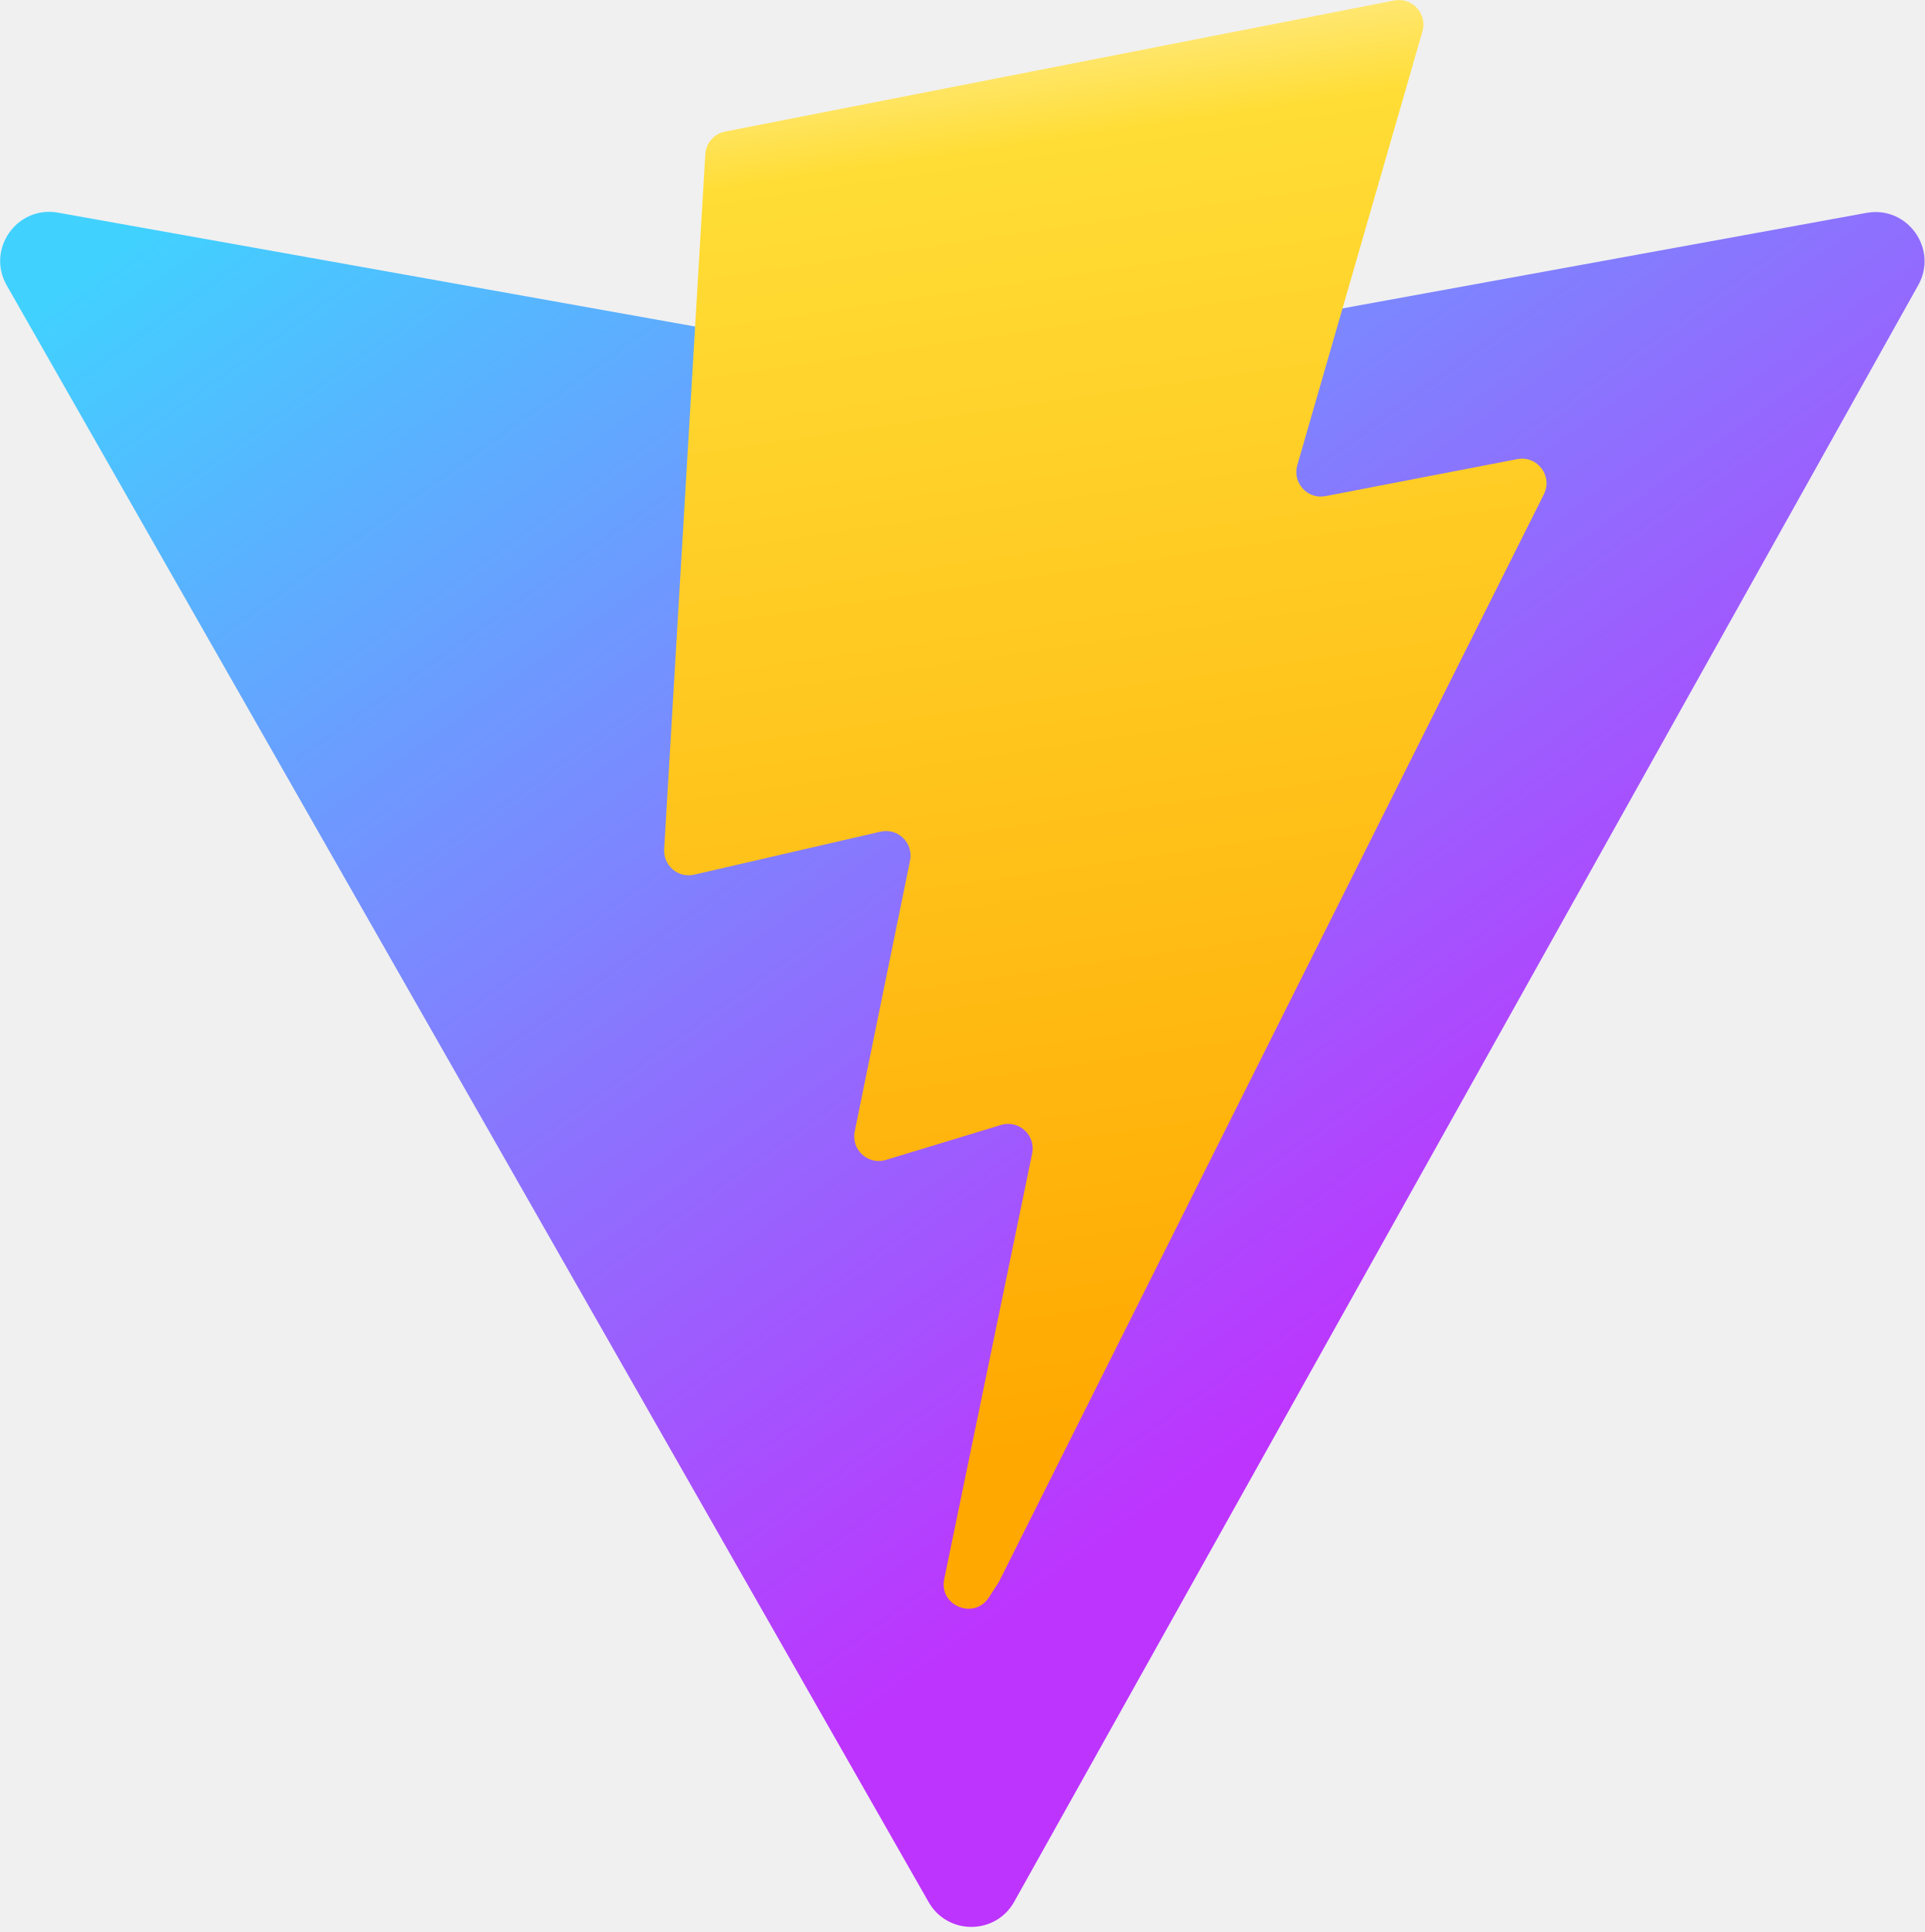
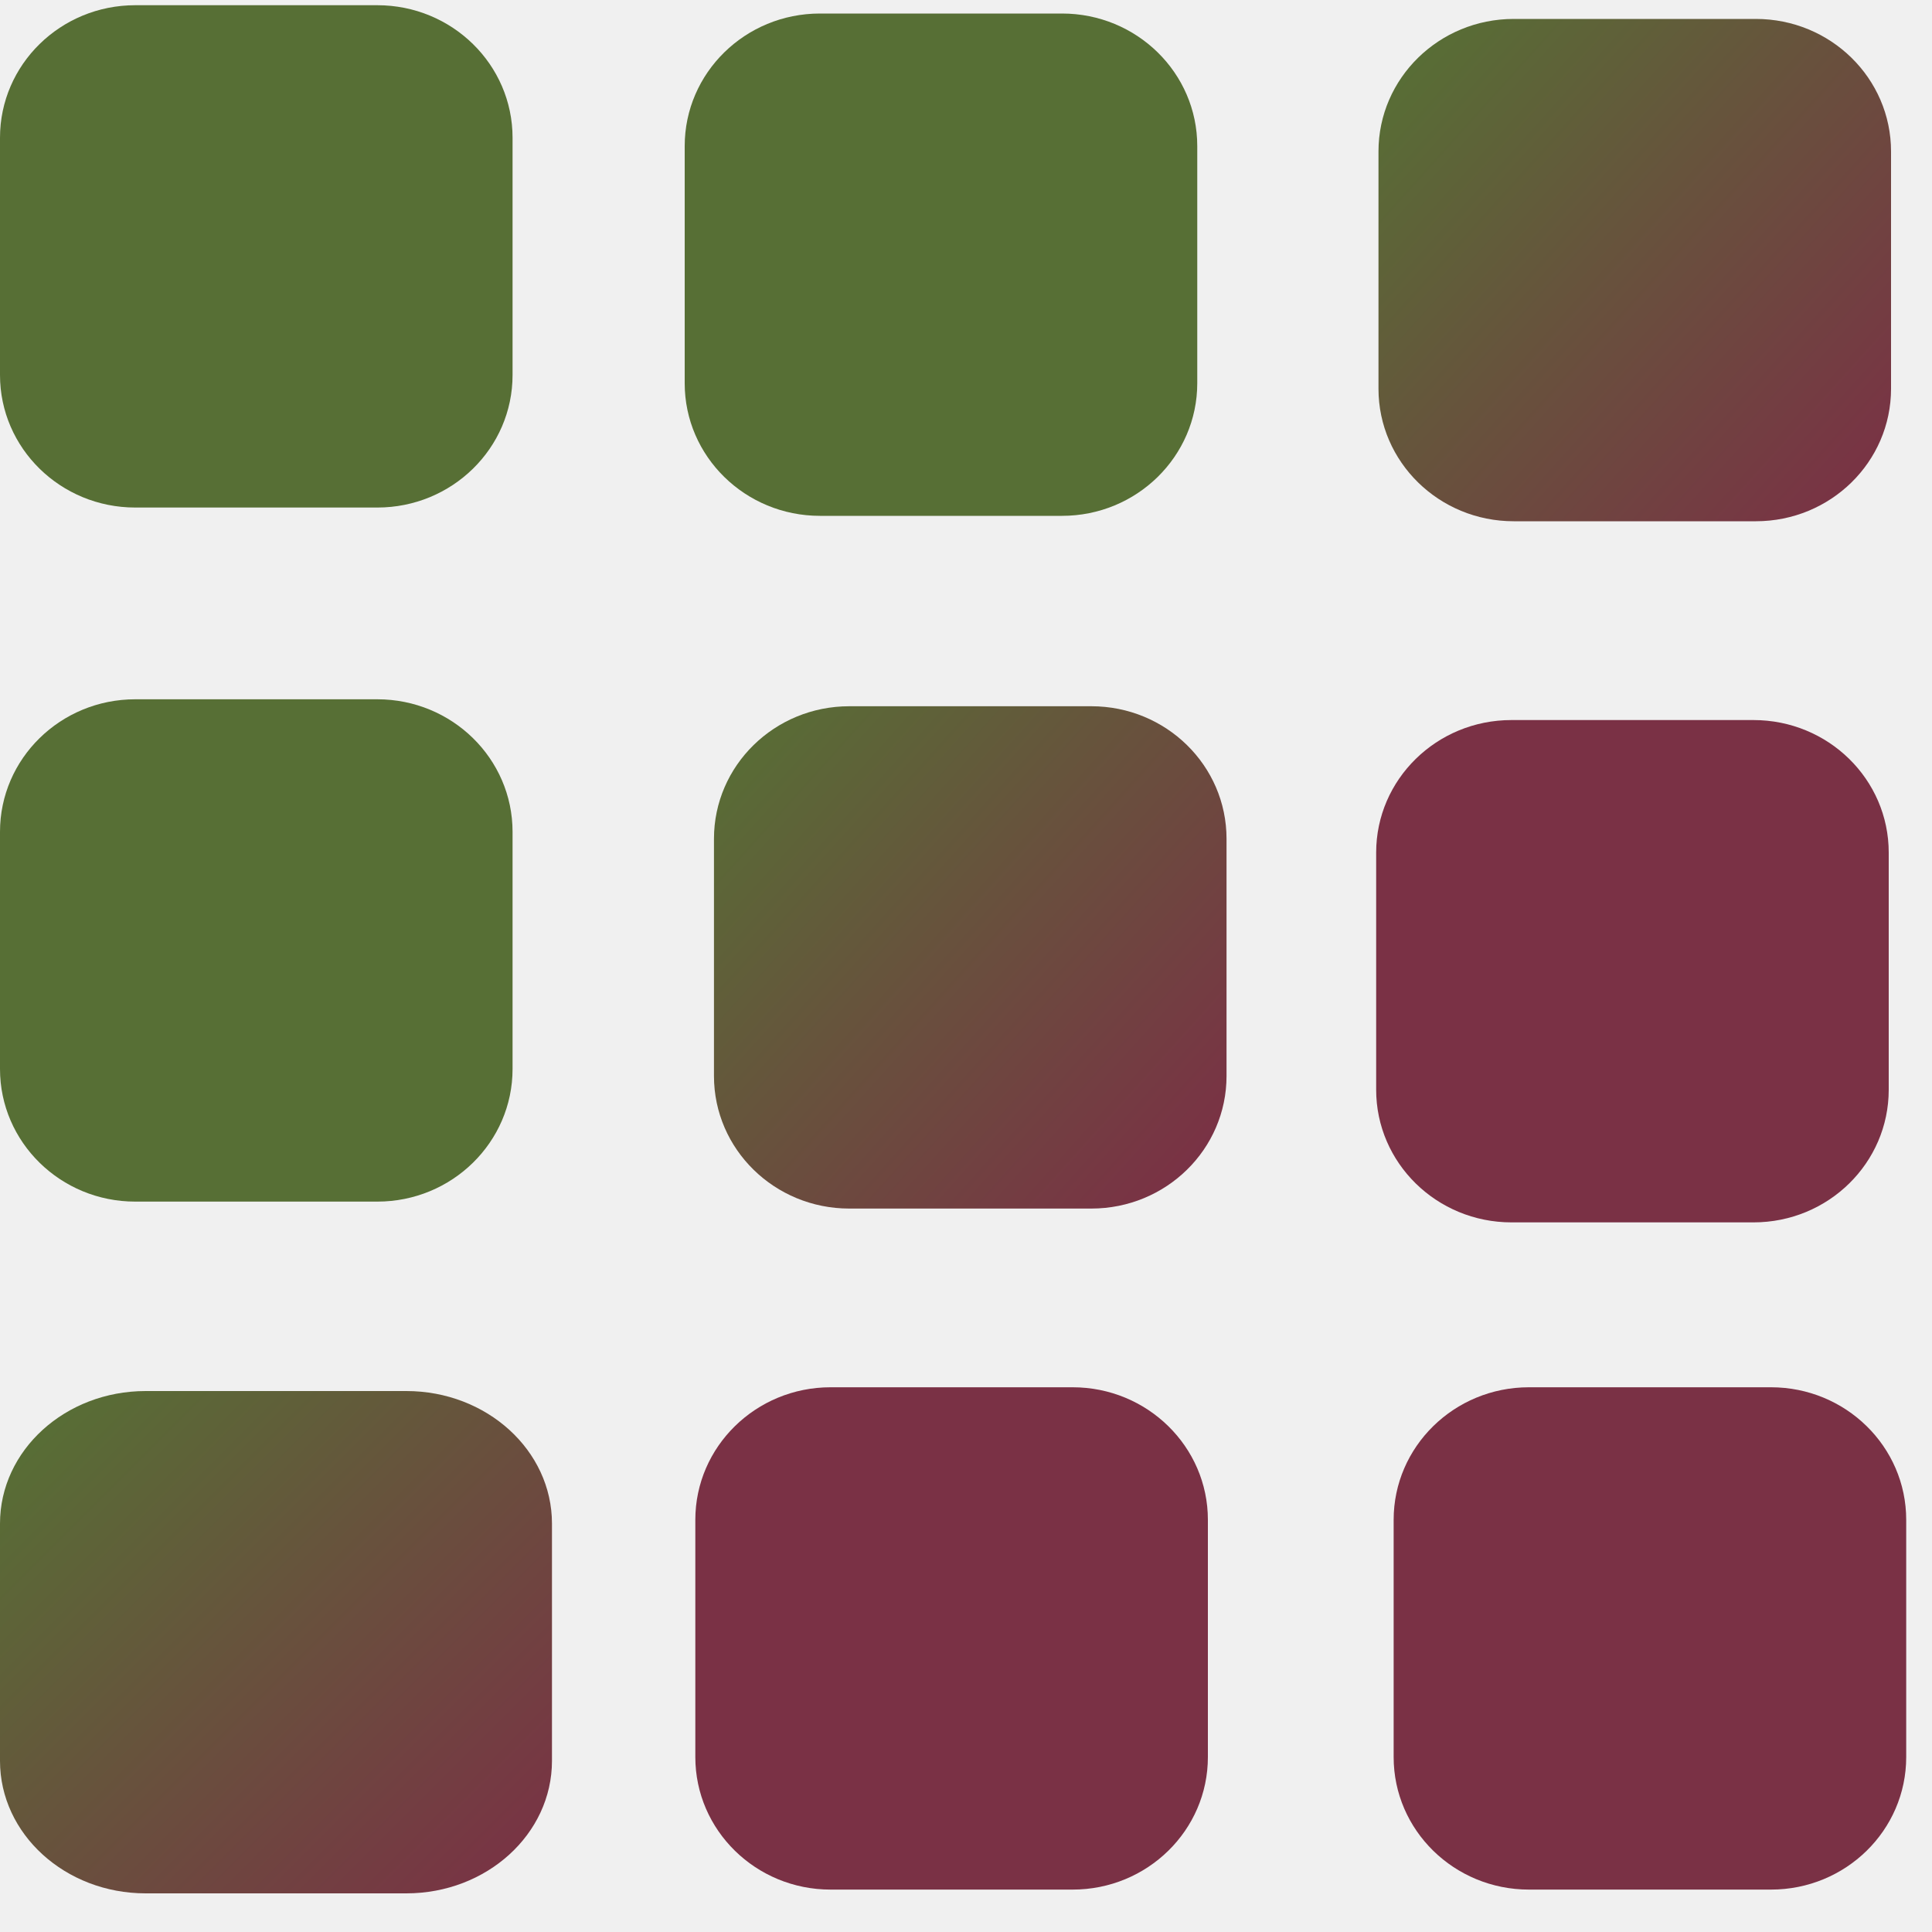
- <svg xmlns="http://www.w3.org/2000/svg" aria-hidden="true" role="img" class="iconify iconify--logos" width="31.88" height="32" preserveAspectRatio="xMidYMid meet" viewBox="0 0 256 257">
+ <svg xmlns="http://www.w3.org/2000/svg" width="20" height="20" viewBox="0 0 20 20" fill="none">
+   <g clip-path="url(#clip0_2_4)">
+     <path d="M18.176 0.196H15.67C14.897 0.196 14.27 0.81 14.27 1.568V4.024C14.27 4.782 14.897 5.396 15.67 5.396H18.176C18.95 5.396 19.576 4.782 19.576 4.024V1.568C19.576 0.81 18.95 0.196 18.176 0.196Z" fill="url(#paint0_linear_2_4)" />
+     <path d="M4.206 14.4H1.508C0.675 14.4 0 15.014 0 15.772V18.228C0 18.986 0.675 19.6 1.508 19.6H4.206C5.039 19.6 5.714 18.986 5.714 18.228V15.772C5.714 15.014 5.039 14.4 4.206 14.4Z" fill="url(#paint1_linear_2_4)" />
+     <path d="M3.906 7.239H1.4C0.627 7.239 0 7.853 0 8.611V11.066C0 11.824 0.627 12.439 1.4 12.439H3.906C4.679 12.439 5.306 11.824 5.306 11.066V8.611C5.306 7.853 4.679 7.239 3.906 7.239Z" fill="#576F35" />
+     <path d="M11.104 14.361H8.598C7.825 14.361 7.198 14.976 7.198 15.733L7.198 18.189C7.198 18.947 7.825 19.561 8.598 19.561H11.104C11.877 19.561 12.504 18.947 12.504 18.189V15.733C12.504 14.976 11.877 14.361 11.104 14.361Z" fill="#7A3145" />
+     <path d="M3.906 0.054H1.4C0.627 0.054 0 0.668 0 1.426V3.882C0 4.64 0.627 5.254 1.4 5.254H3.906C4.679 5.254 5.306 4.64 5.306 3.882V1.426C5.306 0.668 4.679 0.054 3.906 0.054Z" fill="#576F35" />
+     <path d="M11.297 7.311H8.792C8.018 7.311 7.391 7.925 7.391 8.683V11.139C7.391 11.897 8.018 12.511 8.792 12.511H11.297C12.071 12.511 12.697 11.897 12.697 11.139V8.683C12.697 7.925 12.071 7.311 11.297 7.311Z" fill="url(#paint2_linear_2_4)" />
+     <path d="M18.333 14.361H15.827C15.054 14.361 14.427 14.976 14.427 15.733V18.189C14.427 18.947 15.054 19.561 15.828 19.561H18.333C19.107 19.561 19.733 18.947 19.733 18.189V15.733C19.733 14.976 19.107 14.361 18.333 14.361Z" fill="#7A3145" />
+     <path d="M10.994 0.14H8.488C7.715 0.14 7.088 0.754 7.088 1.512V3.968C7.088 4.725 7.715 5.34 8.488 5.34H10.994C11.767 5.34 12.394 4.725 12.394 3.967V1.512C12.394 0.754 11.767 0.14 10.994 0.14Z" fill="#576F35" />
+     <path d="M18.152 7.454H15.646C14.873 7.454 14.246 8.068 14.246 8.826V11.281C14.246 12.039 14.873 12.654 15.647 12.654H18.152C18.926 12.654 19.552 12.039 19.552 11.281V8.826C19.552 8.068 18.926 7.454 18.152 7.454Z" fill="#7A3145" />
+   </g>
  <defs>
-     <linearGradient id="IconifyId1813088fe1fbc01fb466" x1="-.828%" x2="57.636%" y1="7.652%" y2="78.411%">
-       <stop offset="0%" stop-color="#41D1FF" />
-       <stop offset="100%" stop-color="#BD34FE" />
+     <linearGradient id="paint0_linear_2_4" x1="14.5" y1="0.5" x2="19.5" y2="5" gradientUnits="userSpaceOnUse">
+       <stop stop-color="#576F35" />
+       <stop offset="1" stop-color="#7A3145" />
    </linearGradient>
-     <linearGradient id="IconifyId1813088fe1fbc01fb467" x1="43.376%" x2="50.316%" y1="2.242%" y2="89.03%">
-       <stop offset="0%" stop-color="#FFEA83" />
-       <stop offset="8.333%" stop-color="#FFDD35" />
-       <stop offset="100%" stop-color="#FFA800" />
+     <linearGradient id="paint1_linear_2_4" x1="0.5" y1="14.5" x2="5.5" y2="19.5" gradientUnits="userSpaceOnUse">
+       <stop stop-color="#576F35" />
+       <stop offset="1" stop-color="#7A3145" />
    </linearGradient>
+     <linearGradient id="paint2_linear_2_4" x1="7.5" y1="7.5" x2="12.5" y2="12" gradientUnits="userSpaceOnUse">
+       <stop stop-color="#576F35" />
+       <stop offset="1" stop-color="#7A3145" />
+     </linearGradient>
+     <clipPath id="clip0_2_4">
+       <rect width="20" height="20" fill="white" />
+     </clipPath>
  </defs>
-   <path fill="url(#IconifyId1813088fe1fbc01fb466)" d="M255.153 37.938L134.897 252.976c-2.483 4.44-8.862 4.466-11.382.048L.875 37.958c-2.746-4.814 1.371-10.646 6.827-9.67l120.385 21.517a6.537 6.537 0 0 0 2.322-.004l117.867-21.483c5.438-.991 9.574 4.796 6.877 9.62Z" />
-   <path fill="url(#IconifyId1813088fe1fbc01fb467)" d="M185.432.063L96.44 17.501a3.268 3.268 0 0 0-2.634 3.014l-5.474 92.456a3.268 3.268 0 0 0 3.997 3.378l24.777-5.718c2.318-.535 4.413 1.507 3.936 3.838l-7.361 36.047c-.495 2.426 1.782 4.5 4.151 3.78l15.304-4.649c2.372-.72 4.652 1.36 4.15 3.788l-11.698 56.621c-.732 3.542 3.979 5.473 5.943 2.437l1.313-2.028l72.516-144.72c1.215-2.423-.88-5.186-3.54-4.672l-25.505 4.922c-2.396.462-4.435-1.77-3.759-4.114l16.646-57.705c.677-2.35-1.37-4.583-3.769-4.113Z" />
</svg>
